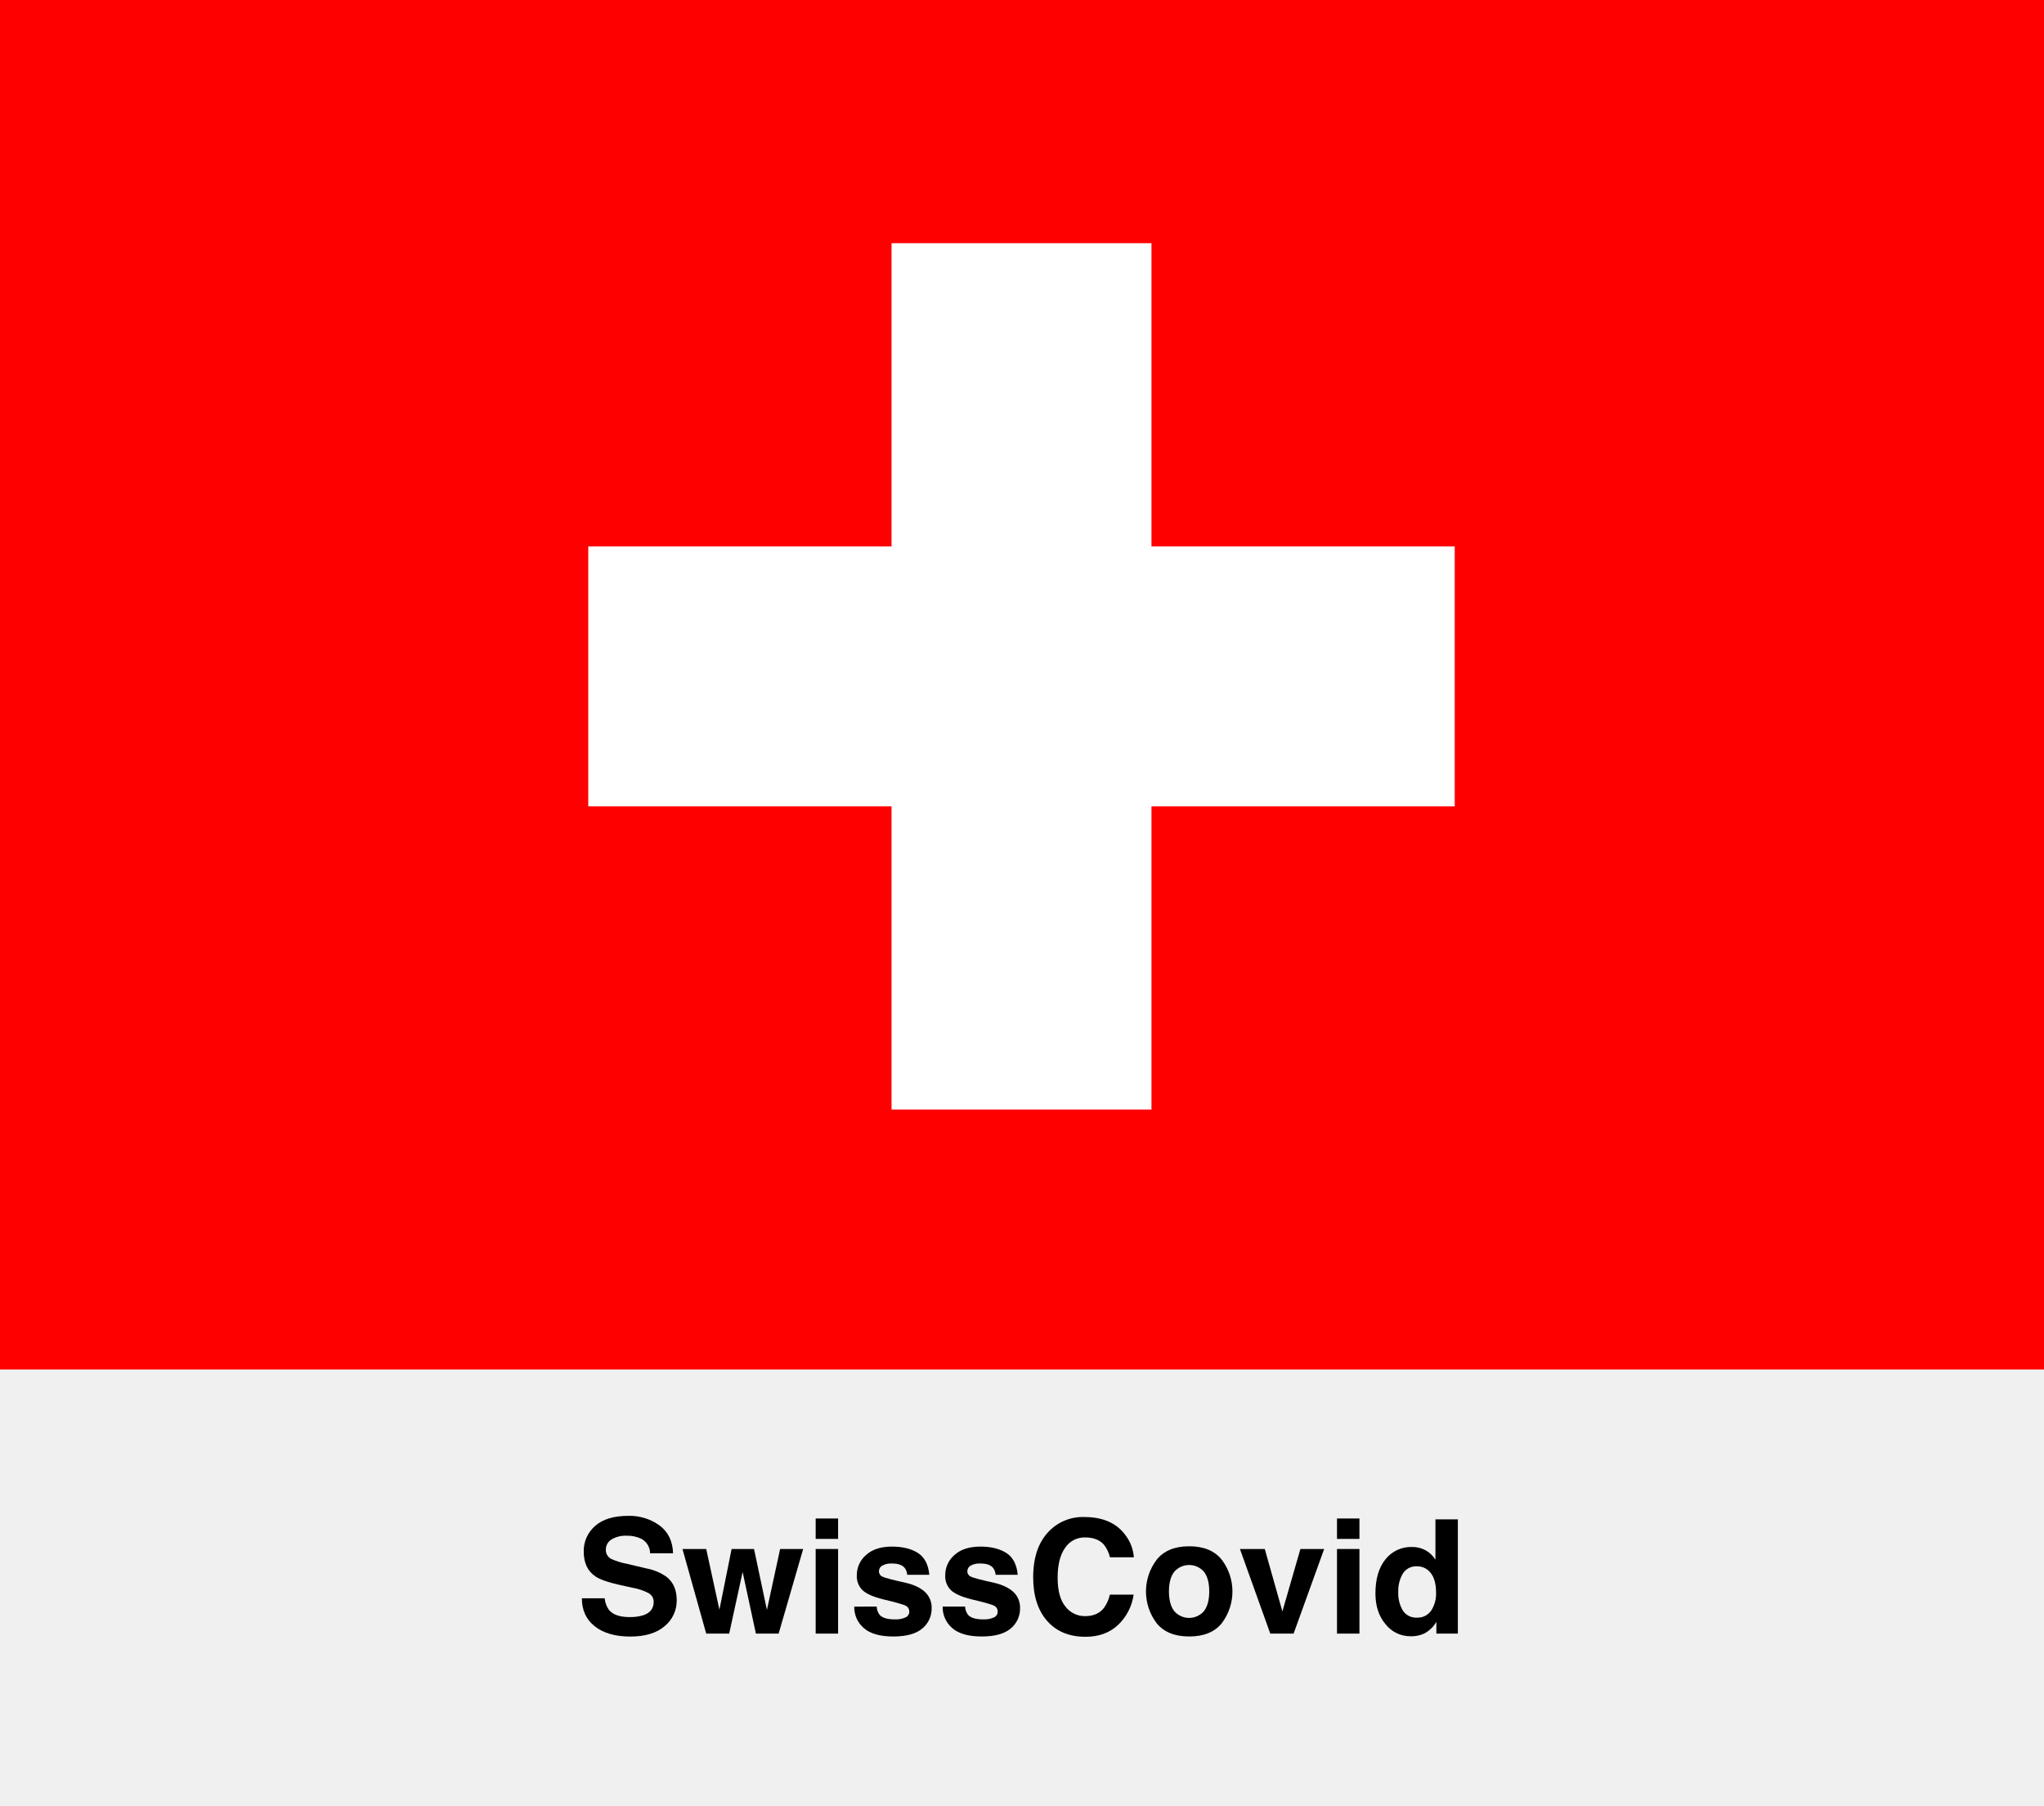
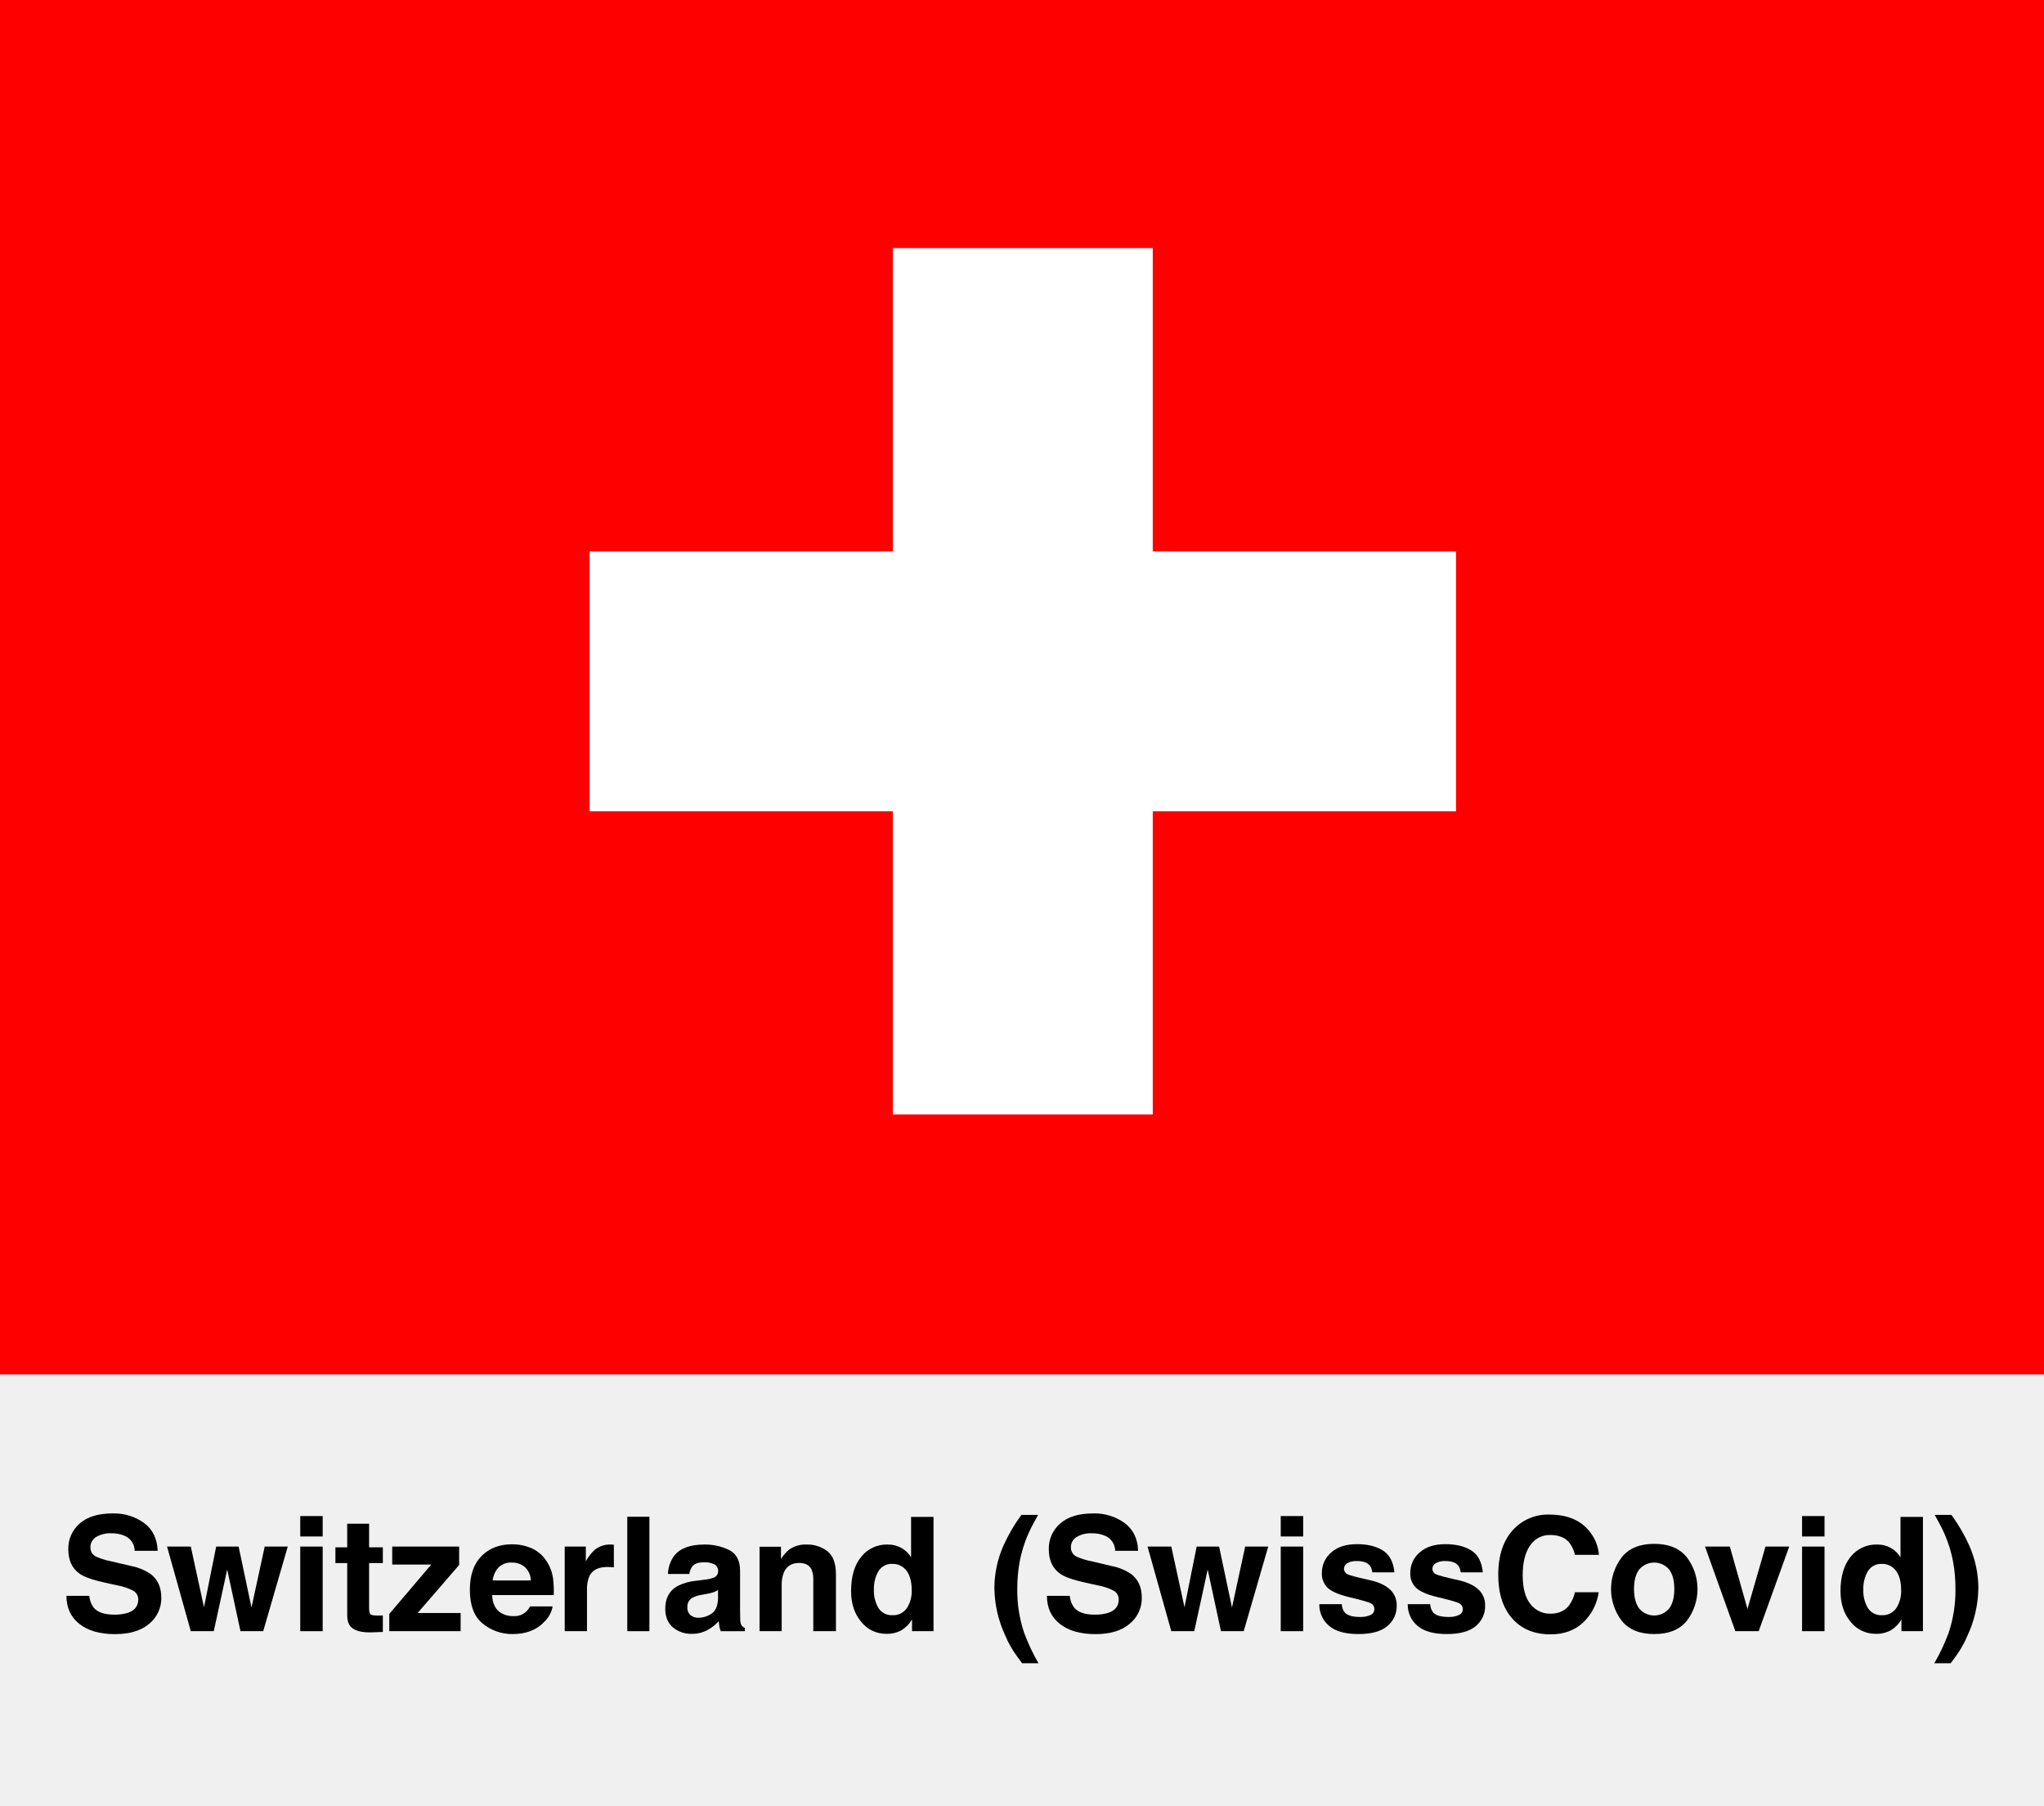
<svg xmlns="http://www.w3.org/2000/svg" id="Layer_1" data-name="Layer 1" viewBox="0 0 900 795.167">
  <defs>
    <style>.cls-1{fill:red;}.cls-2{fill:#fff;}</style>
  </defs>
-   <path d="M266.25,703.778a10.226,10.226,0,0,0,1.919,5.161q2.618,3.111,8.97,3.11a19.299,19.299,0,0,0,6.177-.82q4.501-1.572,4.502-5.845a4.308,4.308,0,0,0-2.205-3.862,23.932,23.932,0,0,0-6.995-2.358l-5.454-1.196q-8.042-1.777-11.049-3.862-5.093-3.486-5.093-10.903A14.479,14.479,0,0,1,262.004,671.957q4.982-4.477,14.636-4.478a22.44,22.44,0,0,1,13.754,4.222q5.692,4.222,5.969,12.253H286.245a7.212,7.212,0,0,0-4.064-6.46,13.928,13.928,0,0,0-6.272-1.265,11.941,11.941,0,0,0-6.658,1.641,5.192,5.192,0,0,0-2.487,4.58,4.32,4.32,0,0,0,2.453,4.033,30.414,30.414,0,0,0,6.693,2.085l8.841,2.085a22.51,22.51,0,0,1,8.714,3.657q4.504,3.555,4.505,10.288a14.457,14.457,0,0,1-5.338,11.468q-5.338,4.562-15.08,4.562-9.949,0-15.649-4.494-5.701-4.494-5.7-12.356Z" />
-   <path d="M322.134,682.074h9.878l5.674,26.831,5.811-26.831h10.151L342.847,719.33H332.832l-5.845-27.139L321.074,719.33H310.957l-10.459-37.256h10.459l5.811,26.729Z" />
-   <path d="M369.028,677.631h-9.878v-8.989h9.878Zm-9.878,4.443h9.878V719.33h-9.878Z" />
-   <path d="M386.016,707.435a6.478,6.478,0,0,0,1.34,3.691q1.819,1.948,6.73,1.948a10.291,10.291,0,0,0,4.585-.855,2.736,2.736,0,0,0,1.7-2.563A2.765,2.765,0,0,0,399.002,707.162q-1.37-.854-10.191-2.939-6.35-1.572-8.947-3.931a8.518,8.518,0,0,1-2.598-6.699,11.612,11.612,0,0,1,4.059-8.87q4.059-3.708,11.424-3.708,6.987,0,11.389,2.786,4.402,2.786,5.053,9.621h-9.741a5.76,5.76,0,0,0-1.062-2.974q-1.611-1.982-5.484-1.982a7.903,7.903,0,0,0-4.541.991,2.852,2.852,0,0,0-1.354,2.324,2.541,2.541,0,0,0,1.439,2.427q1.44.787,10.171,2.7,5.821,1.368,8.727,4.136a9.391,9.391,0,0,1,2.871,7.007,11.315,11.315,0,0,1-4.127,9.041q-4.128,3.502-12.757,3.503-8.804,0-12.998-3.708a12.056,12.056,0,0,1-4.195-9.451Z" />
-   <path d="M424.946,707.435a6.478,6.478,0,0,0,1.34,3.691q1.819,1.948,6.73,1.948a10.291,10.291,0,0,0,4.585-.855,2.736,2.736,0,0,0,1.7-2.563,2.765,2.765,0,0,0-1.369-2.495q-1.37-.854-10.191-2.939-6.35-1.572-8.947-3.931a8.518,8.518,0,0,1-2.598-6.699,11.612,11.612,0,0,1,4.059-8.87q4.059-3.708,11.424-3.708,6.987,0,11.389,2.786,4.402,2.786,5.053,9.621H438.379a5.76,5.76,0,0,0-1.062-2.974q-1.611-1.982-5.484-1.982a7.903,7.903,0,0,0-4.541.991,2.852,2.852,0,0,0-1.354,2.324,2.541,2.541,0,0,0,1.439,2.427q1.44.787,10.171,2.7,5.821,1.368,8.727,4.136a9.391,9.391,0,0,1,2.871,7.007,11.315,11.315,0,0,1-4.127,9.041q-4.128,3.502-12.757,3.503-8.804,0-12.998-3.708a12.056,12.056,0,0,1-4.195-9.451Z" />
-   <path d="M461.922,674.213a20.743,20.743,0,0,1,15.487-6.221q12.579,0,18.395,8.34a18.18,18.18,0,0,1,3.449,9.399H488.726a14.351,14.351,0,0,0-2.578-5.469q-2.812-3.281-8.338-3.281a10.272,10.272,0,0,0-8.873,4.632q-3.248,4.632-3.248,13.107,0,8.477,3.427,12.697a10.739,10.739,0,0,0,8.71,4.222q5.416,0,8.259-3.623a15.918,15.918,0,0,0,2.607-5.845h10.459a22.695,22.695,0,0,1-6.915,13.398q-5.562,5.162-14.252,5.161-10.753,0-16.907-6.973-6.154-7.006-6.154-19.209Q454.922,681.357,461.922,674.213Z" />
-   <path d="M537.944,714.772q-4.717,5.823-14.321,5.822-9.605,0-14.321-5.822a23.115,23.115,0,0,1,0-27.986q4.717-5.908,14.321-5.908,9.604,0,14.321,5.908a23.115,23.115,0,0,1,0,27.986Zm-7.793-5.384q2.29-3.038,2.29-8.635,0-5.599-2.29-8.618a8.658,8.658,0,0,0-13.143,0q-2.306,3.021-2.307,8.618,0,5.597,2.307,8.635a8.628,8.628,0,0,0,13.143,0Z" />
-   <path d="M572.586,682.074h10.459L569.591,719.33H559.32l-13.361-37.256h10.938l7.76,27.48Z" />
-   <path d="M598.579,677.631h-9.878v-8.989h9.878Zm-9.878,4.443h9.878V719.33h-9.878Z" />
-   <path d="M627.769,682.672a11.852,11.852,0,0,1,4.272,4.119V669.018H641.919V719.33h-9.468v-5.161a13.735,13.735,0,0,1-4.751,4.819,13.347,13.347,0,0,1-6.631,1.504,13.844,13.844,0,0,1-10.989-5.281q-4.459-5.279-4.46-13.552,0-9.536,4.392-15.005a14.29,14.29,0,0,1,11.741-5.469A12.027,12.027,0,0,1,627.769,682.672Zm2.393,26.541a13.59,13.59,0,0,0,2.153-7.964q0-6.835-3.452-9.775a7.432,7.432,0,0,0-4.922-1.777,6.845,6.845,0,0,0-6.272,3.229,14.979,14.979,0,0,0-1.999,8.016,14.82,14.82,0,0,0,2.034,8.254,6.875,6.875,0,0,0,6.169,3.094A7.192,7.192,0,0,0,630.161,709.213Z" />
-   <rect class="cls-1" x="-8.033" y="-7.372" width="915.621" height="610.414" />
-   <rect class="cls-2" x="259.023" y="240.609" width="381.509" height="114.453" />
-   <rect class="cls-2" x="392.551" y="107.081" width="114.453" height="381.509" />
+   <path d="M39.303,702.707a10.226,10.226,0,0,0,1.919,5.161q2.618,3.111,8.97,3.11a19.299,19.299,0,0,0,6.177-.82q4.501-1.572,4.502-5.845a4.308,4.308,0,0,0-2.205-3.862,23.931,23.931,0,0,0-6.995-2.358l-5.454-1.196q-8.042-1.777-11.049-3.862-5.093-3.486-5.093-10.903a14.479,14.479,0,0,1,4.982-11.245q4.982-4.477,14.636-4.478a22.44,22.44,0,0,1,13.754,4.222q5.692,4.222,5.969,12.253H59.298a7.212,7.212,0,0,0-4.064-6.46,13.928,13.928,0,0,0-6.272-1.265,11.94,11.94,0,0,0-6.658,1.641,5.192,5.192,0,0,0-2.487,4.58,4.32,4.32,0,0,0,2.453,4.033,30.414,30.414,0,0,0,6.693,2.085l8.841,2.085a22.51,22.51,0,0,1,8.714,3.657q4.504,3.555,4.505,10.288a14.457,14.457,0,0,1-5.338,11.468q-5.338,4.562-15.08,4.562-9.949,0-15.649-4.494-5.701-4.494-5.7-12.356Z" />
+   <path d="M95.187,681.003h9.878l5.674,26.831,5.811-26.831h10.151L115.9,718.258H105.885l-5.845-27.139-5.913,27.139H84.01L73.551,681.003H84.01l5.811,26.729Z" />
+   <path d="M142.081,676.559h-9.878v-8.989h9.878Zm-9.878,4.443h9.878v37.256h-9.878Z" />
+   <path d="M147.687,688.283v-6.938H152.882V670.954h9.639v10.391h6.05v6.938h-6.05v19.688q0,2.291.581,2.854.58.562,3.555.563c.296,0,.609-.005.939-.017s.655-.028.975-.052v7.28l-4.614.171q-6.905.239-9.434-2.393-1.641-1.674-1.641-5.161V688.283Z" />
+   <path d="M172.706,688.932v-7.93h29.463v8.101l-18.281,21.157h18.931v7.998H171.407v-7.588l18.468-21.738Z" />
+   <path d="M234.103,681.757a15.151,15.151,0,0,1,6.438,5.511,18.311,18.311,0,0,1,2.969,7.703,47.682,47.682,0,0,1,.321,7.394H216.696q.227,5.606,3.896,7.861a9.895,9.895,0,0,0,5.371,1.401,7.566,7.566,0,0,0,7.414-4.272h9.945a12.164,12.164,0,0,1-3.611,6.733q-5.005,5.435-14.017,5.435a20.312,20.312,0,0,1-13.123-4.584q-5.685-4.583-5.685-14.915,0-9.681,5.132-14.847,5.133-5.165,13.323-5.166A21.206,21.206,0,0,1,234.103,681.757Zm-14.573,8.415a10.119,10.119,0,0,0-2.595,5.767H233.717a8.13,8.13,0,0,0-2.595-5.887,8.539,8.539,0,0,0-5.777-2.009A7.727,7.727,0,0,0,219.529,690.172Z" />
+   <path d="M269.452,680.131q.186.018.837.051v9.98q-.923-.103-1.641-.137-.718-.034-1.162-.034-5.88,0-7.896,3.828a14.894,14.894,0,0,0-1.128,6.631v17.808h-9.81V681.003h9.297v6.494a20.599,20.599,0,0,1,3.931-5.093,10.7,10.7,0,0,1,7.109-2.29C269.172,680.114,269.326,680.12,269.452,680.131Z" />
+   <path d="M285.944,718.258h-9.741V667.878h9.741Z" />
+   <path d="M310.201,695.597a15.394,15.394,0,0,0,3.891-.854,2.93,2.93,0,0,0,2.101-2.769,3.272,3.272,0,0,0-1.611-3.161,10.168,10.168,0,0,0-4.729-.872q-3.5,0-4.955,1.709a7.045,7.045,0,0,0-1.386,3.418H294.113a14.258,14.258,0,0,1,2.746-8.032q3.879-4.922,13.319-4.922a23.757,23.757,0,0,1,10.916,2.427q4.771,2.427,4.771,9.16v17.09q0,1.778.068,4.307a5.408,5.408,0,0,0,.581,2.598,3.478,3.478,0,0,0,1.436,1.128v1.436H317.355a10.754,10.754,0,0,1-.615-2.119q-.171-.99-.273-2.256a20.104,20.104,0,0,1-4.676,3.726,14.135,14.135,0,0,1-7.151,1.812,12.338,12.338,0,0,1-8.405-2.889q-3.318-2.887-3.317-8.186,0-6.87,5.337-9.946a23.84,23.84,0,0,1,8.608-2.393Zm5.956,4.546a10.685,10.685,0,0,1-1.888.939,15.888,15.888,0,0,1-2.616.667l-2.218.41a14.626,14.626,0,0,0-4.478,1.333,4.449,4.449,0,0,0-2.301,4.136,4.323,4.323,0,0,0,1.405,3.606,5.347,5.347,0,0,0,3.419,1.11,10.182,10.182,0,0,0,5.883-1.846q2.689-1.846,2.793-6.733Z" />
+   <path d="M364.418,683.139q3.659,3.023,3.659,10.031v25.088h-9.98V695.597a10.408,10.408,0,0,0-.78-4.512q-1.425-2.871-5.429-2.871-4.92,0-6.752,4.204a14.53,14.53,0,0,0-.95,5.674v20.166h-9.741v-37.188h9.434v5.435a16.5,16.5,0,0,1,3.54-4.136,12.263,12.263,0,0,1,7.59-2.256A14.275,14.275,0,0,1,364.418,683.139Z" />
+   <path d="M396.891,681.6a11.852,11.852,0,0,1,4.272,4.119V667.946h9.878v50.312h-9.468v-5.161a13.734,13.734,0,0,1-4.751,4.819,13.347,13.347,0,0,1-6.631,1.504,13.844,13.844,0,0,1-10.989-5.281q-4.459-5.279-4.46-13.552,0-9.536,4.392-15.005a14.29,14.29,0,0,1,11.741-5.469A12.027,12.027,0,0,1,396.891,681.6Zm2.393,26.541a13.59,13.59,0,0,0,2.153-7.964q0-6.835-3.452-9.775a7.432,7.432,0,0,0-4.922-1.777,6.845,6.845,0,0,0-6.272,3.229,14.979,14.979,0,0,0-1.999,8.016,14.82,14.82,0,0,0,2.034,8.254,6.875,6.875,0,0,0,6.169,3.094A7.192,7.192,0,0,0,399.283,708.141Z" />
+   <path d="M441.837,680.592a73.254,73.254,0,0,1,7.896-13.535h7.349l-2.085,3.828a56.995,56.995,0,0,0-5.981,16.543,65.426,65.426,0,0,0-1.094,12.373,58.448,58.448,0,0,0,3.042,19.243,87.811,87.811,0,0,0,6.289,13.33h-7.212l-2.427-3.315a44.441,44.441,0,0,1-5.024-8.955,50.986,50.986,0,0,1-4.751-20.918A46.401,46.401,0,0,1,441.837,680.592Z" />
+   <path d="M471.027,702.707a10.226,10.226,0,0,0,1.919,5.161q2.618,3.111,8.97,3.11a19.299,19.299,0,0,0,6.177-.82q4.501-1.572,4.502-5.845a4.308,4.308,0,0,0-2.205-3.862,23.932,23.932,0,0,0-6.995-2.358l-5.454-1.196q-8.042-1.777-11.049-3.862-5.093-3.486-5.093-10.903a14.479,14.479,0,0,1,4.982-11.245q4.982-4.477,14.636-4.478a22.44,22.44,0,0,1,13.754,4.222q5.692,4.222,5.969,12.253H491.022a7.213,7.213,0,0,0-4.064-6.46,13.928,13.928,0,0,0-6.272-1.265,11.941,11.941,0,0,0-6.658,1.641,5.192,5.192,0,0,0-2.487,4.58,4.32,4.32,0,0,0,2.453,4.033,30.414,30.414,0,0,0,6.693,2.085l8.841,2.085a22.51,22.51,0,0,1,8.714,3.657q4.504,3.555,4.505,10.288a14.457,14.457,0,0,1-5.338,11.468q-5.338,4.562-15.08,4.562-9.949,0-15.649-4.494-5.701-4.494-5.7-12.356Z" />
+   <path d="M526.91,681.003h9.878l5.674,26.831,5.811-26.831H558.424l-10.801,37.256H537.609l-5.845-27.139-5.913,27.139H515.734l-10.459-37.256h10.459l5.811,26.729Z" />
+   <path d="M573.805,676.559H563.927v-8.989h9.878Zm-9.878,4.443h9.878v37.256H563.927Z" />
+   <path d="M590.792,706.364a6.478,6.478,0,0,0,1.34,3.691q1.819,1.948,6.73,1.948a10.291,10.291,0,0,0,4.585-.854,2.736,2.736,0,0,0,1.7-2.563,2.765,2.765,0,0,0-1.369-2.495q-1.37-.854-10.191-2.939-6.35-1.572-8.947-3.931a8.518,8.518,0,0,1-2.598-6.699,11.612,11.612,0,0,1,4.059-8.87q4.059-3.708,11.424-3.708,6.987,0,11.389,2.786,4.402,2.786,5.053,9.621H604.225a5.76,5.76,0,0,0-1.062-2.974q-1.611-1.982-5.484-1.982a7.903,7.903,0,0,0-4.541.991,2.852,2.852,0,0,0-1.354,2.324,2.541,2.541,0,0,0,1.439,2.427q1.44.787,10.171,2.7,5.821,1.368,8.727,4.136a9.391,9.391,0,0,1,2.871,7.007,11.315,11.315,0,0,1-4.127,9.041q-4.128,3.502-12.757,3.503-8.804,0-12.998-3.708a12.056,12.056,0,0,1-4.195-9.451Z" />
+   <path d="M629.723,706.364a6.478,6.478,0,0,0,1.34,3.691q1.819,1.948,6.73,1.948a10.291,10.291,0,0,0,4.585-.854,2.736,2.736,0,0,0,1.7-2.563,2.765,2.765,0,0,0-1.369-2.495q-1.37-.854-10.191-2.939-6.35-1.572-8.947-3.931a8.518,8.518,0,0,1-2.598-6.699,11.612,11.612,0,0,1,4.059-8.87q4.059-3.708,11.424-3.708,6.987,0,11.389,2.786,4.402,2.786,5.053,9.621h-9.741a5.76,5.76,0,0,0-1.062-2.974q-1.611-1.982-5.484-1.982a7.903,7.903,0,0,0-4.541.991,2.852,2.852,0,0,0-1.354,2.324,2.541,2.541,0,0,0,1.439,2.427q1.44.787,10.171,2.7,5.821,1.368,8.727,4.136a9.391,9.391,0,0,1,2.871,7.007,11.315,11.315,0,0,1-4.127,9.041q-4.128,3.502-12.757,3.503-8.804,0-12.998-3.708a12.056,12.056,0,0,1-4.195-9.451Z" />
+   <path d="M666.698,673.141a20.743,20.743,0,0,1,15.487-6.221q12.579,0,18.395,8.34a18.18,18.18,0,0,1,3.449,9.399H693.502A14.351,14.351,0,0,0,690.924,679.191q-2.812-3.281-8.338-3.281a10.272,10.272,0,0,0-8.873,4.632q-3.248,4.632-3.248,13.107,0,8.477,3.427,12.697a10.739,10.739,0,0,0,8.71,4.222q5.416,0,8.259-3.623a15.918,15.918,0,0,0,2.607-5.845h10.459a22.695,22.695,0,0,1-6.915,13.398q-5.562,5.162-14.252,5.161-10.753,0-16.907-6.973-6.154-7.006-6.154-19.209Q659.698,680.286,666.698,673.141Z" />
+   <path d="M742.721,713.701q-4.717,5.823-14.321,5.822-9.605,0-14.321-5.822a23.115,23.115,0,0,1,0-27.986q4.717-5.908,14.321-5.908,9.604,0,14.321,5.908a23.115,23.115,0,0,1,0,27.986Zm-7.793-5.384q2.29-3.038,2.29-8.635,0-5.599-2.29-8.618a8.658,8.658,0,0,0-13.143,0q-2.306,3.021-2.307,8.618,0,5.597,2.307,8.635a8.628,8.628,0,0,0,13.143,0Z" />
+   <path d="M777.362,681.003h10.459l-13.454,37.256H764.097l-13.361-37.256H761.673l7.76,27.48Z" />
+   <path d="M803.356,676.559h-9.878v-8.989h9.878Zm-9.878,4.443h9.878v37.256h-9.878Z" />
+   <path d="M832.545,681.6a11.852,11.852,0,0,1,4.272,4.119V667.946h9.878v50.312h-9.468v-5.161a13.734,13.734,0,0,1-4.751,4.819,13.347,13.347,0,0,1-6.631,1.504,13.844,13.844,0,0,1-10.989-5.281q-4.459-5.279-4.46-13.552,0-9.536,4.392-15.005a14.29,14.29,0,0,1,11.741-5.469A12.027,12.027,0,0,1,832.545,681.6Zm2.393,26.541a13.59,13.59,0,0,0,2.153-7.964q0-6.835-3.452-9.775a7.432,7.432,0,0,0-4.922-1.777,6.845,6.845,0,0,0-6.272,3.229,14.979,14.979,0,0,0-1.999,8.016,14.82,14.82,0,0,0,2.034,8.254,6.875,6.875,0,0,0,6.169,3.094A7.192,7.192,0,0,0,834.938,708.141Z" />
+   <path d="M867.108,680.592a46.473,46.473,0,0,1,3.992,18.594,51.081,51.081,0,0,1-4.742,20.918,44.575,44.575,0,0,1-5.016,8.955l-2.423,3.315h-7.199a87.966,87.966,0,0,0,6.266-13.33,58.654,58.654,0,0,0,3.031-19.243,65.681,65.681,0,0,0-1.09-12.373,57.14,57.14,0,0,0-5.959-16.543l-2.078-3.828h7.336A73.287,73.287,0,0,1,867.108,680.592Z" />
+   <path class="cls-1" d="M-7.462-5.207h915.621V605.207H-7.462Z" />
+   <path class="cls-2" d="M259.594,242.774H641.103V357.227H259.594Z" />
+   <path class="cls-2" d="M393.122,109.246H507.575V490.755H393.122Z" />
</svg>
